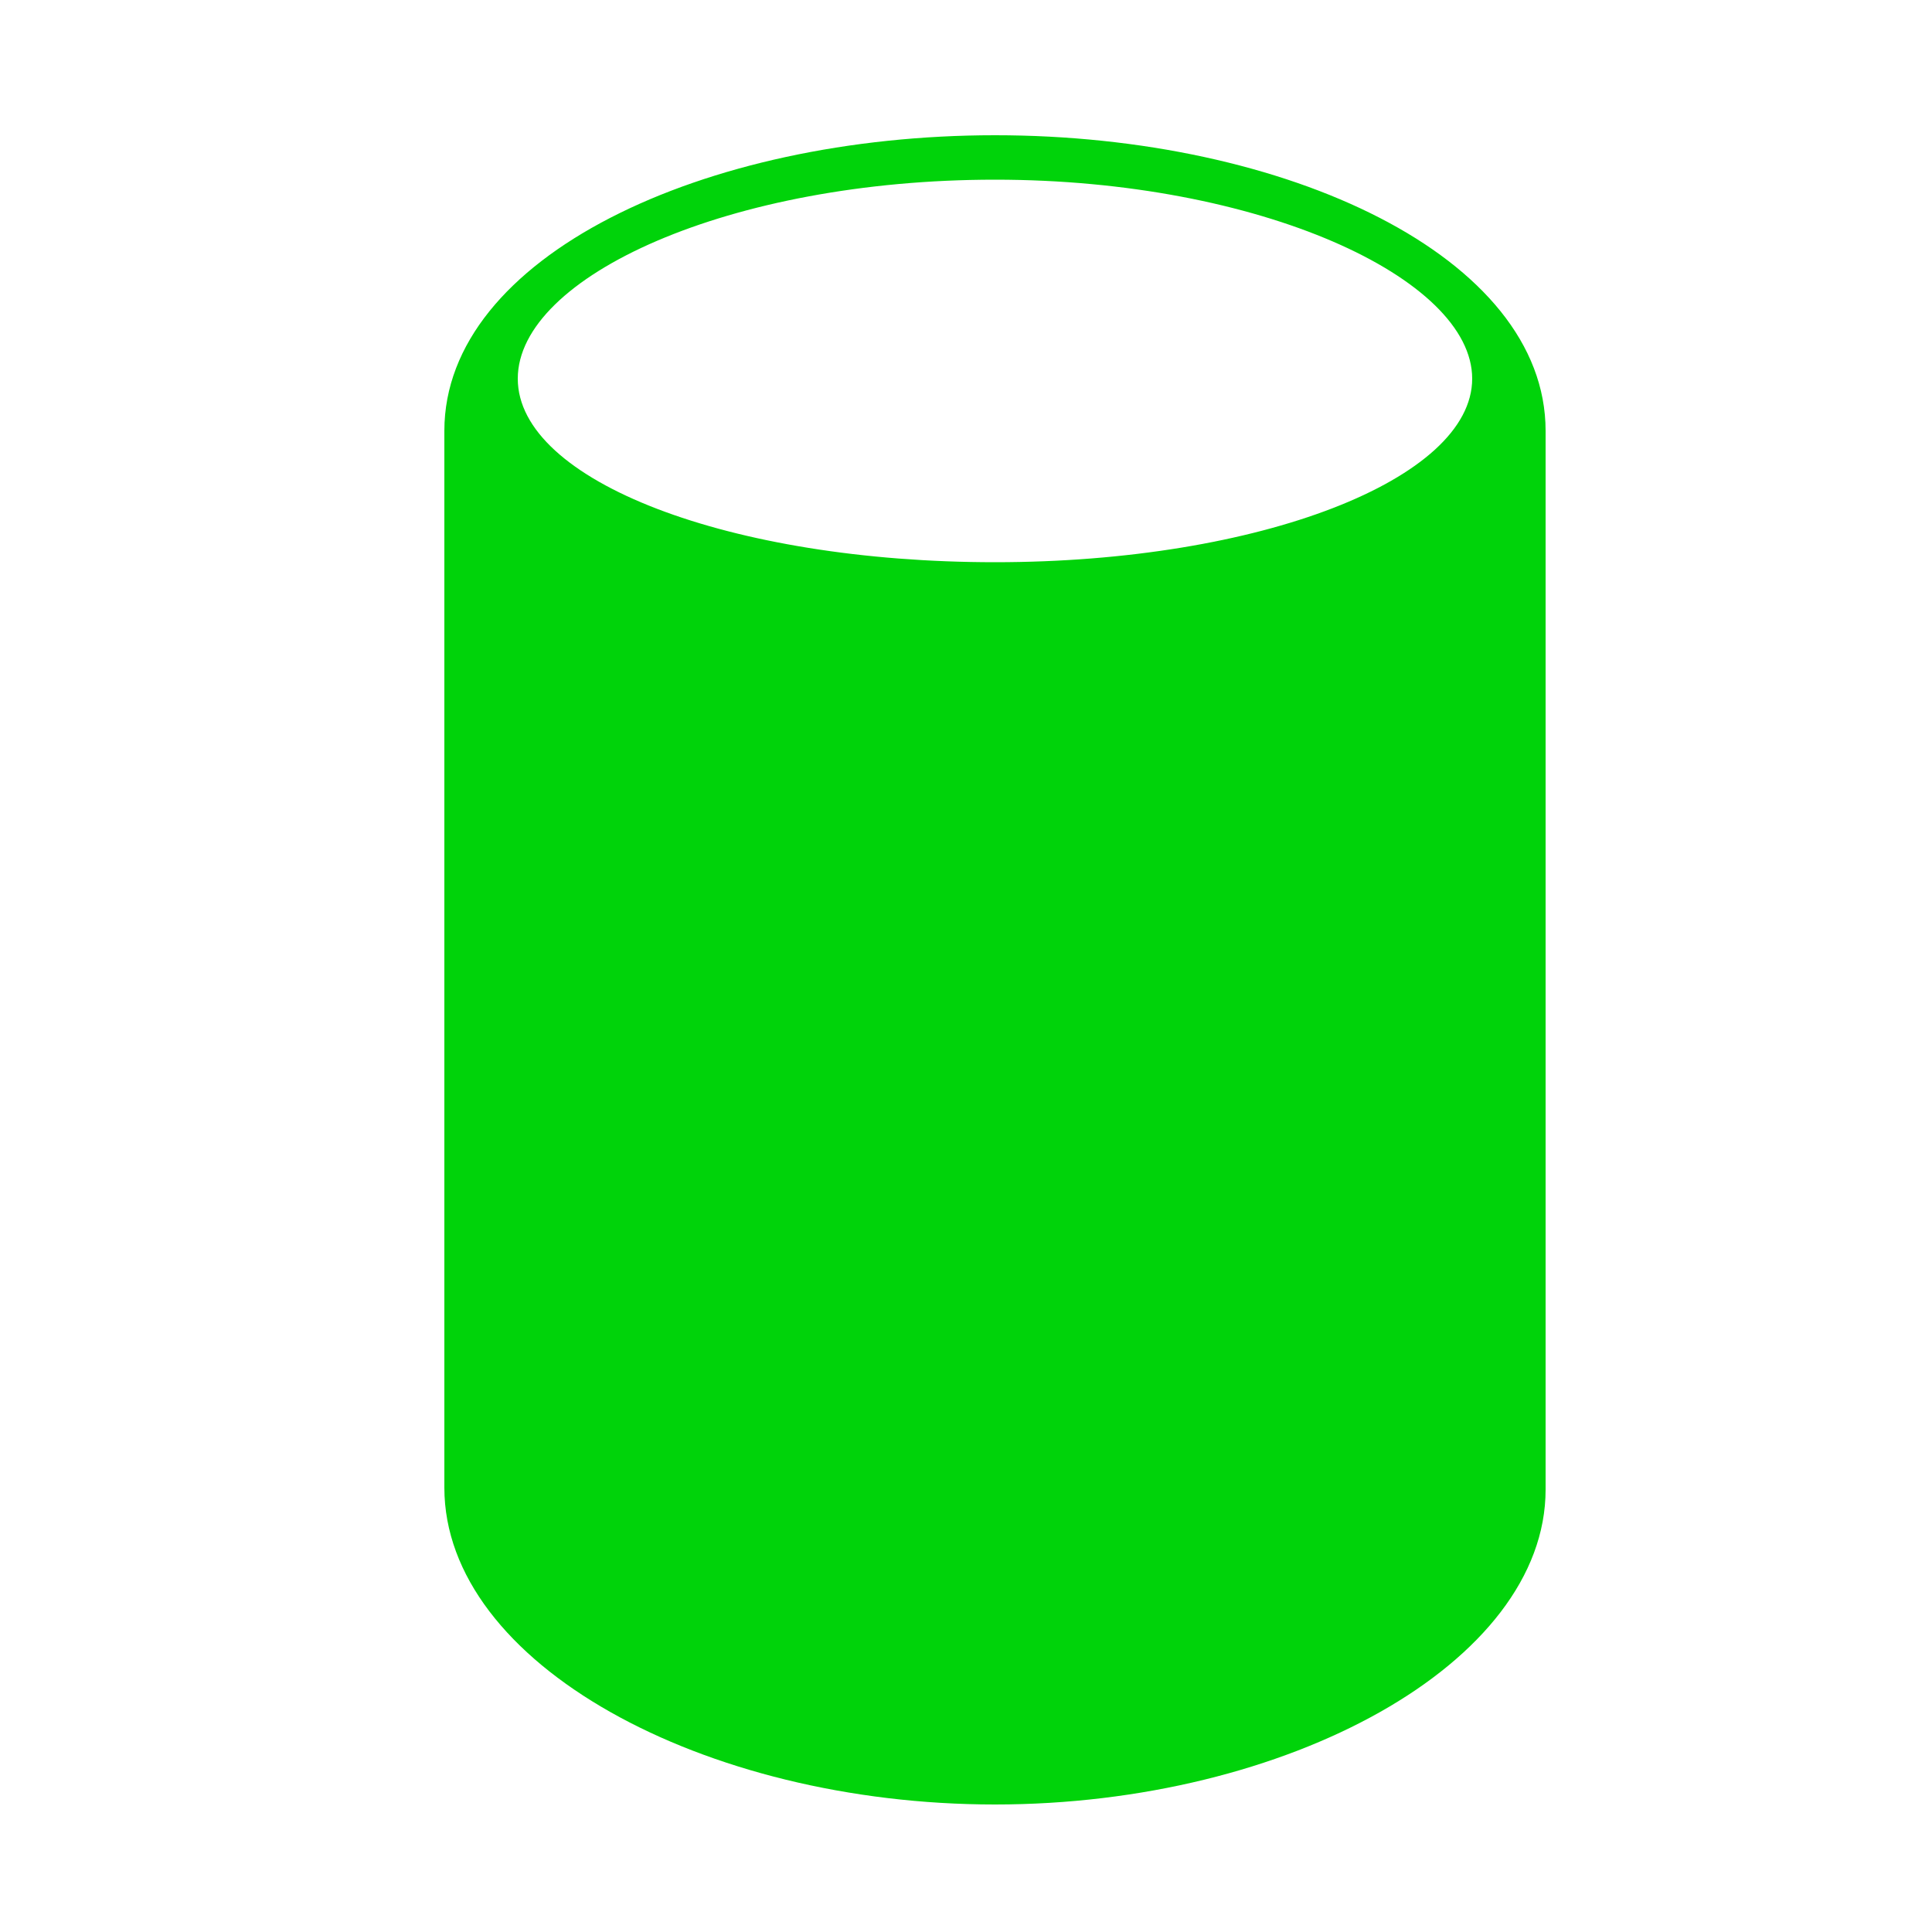
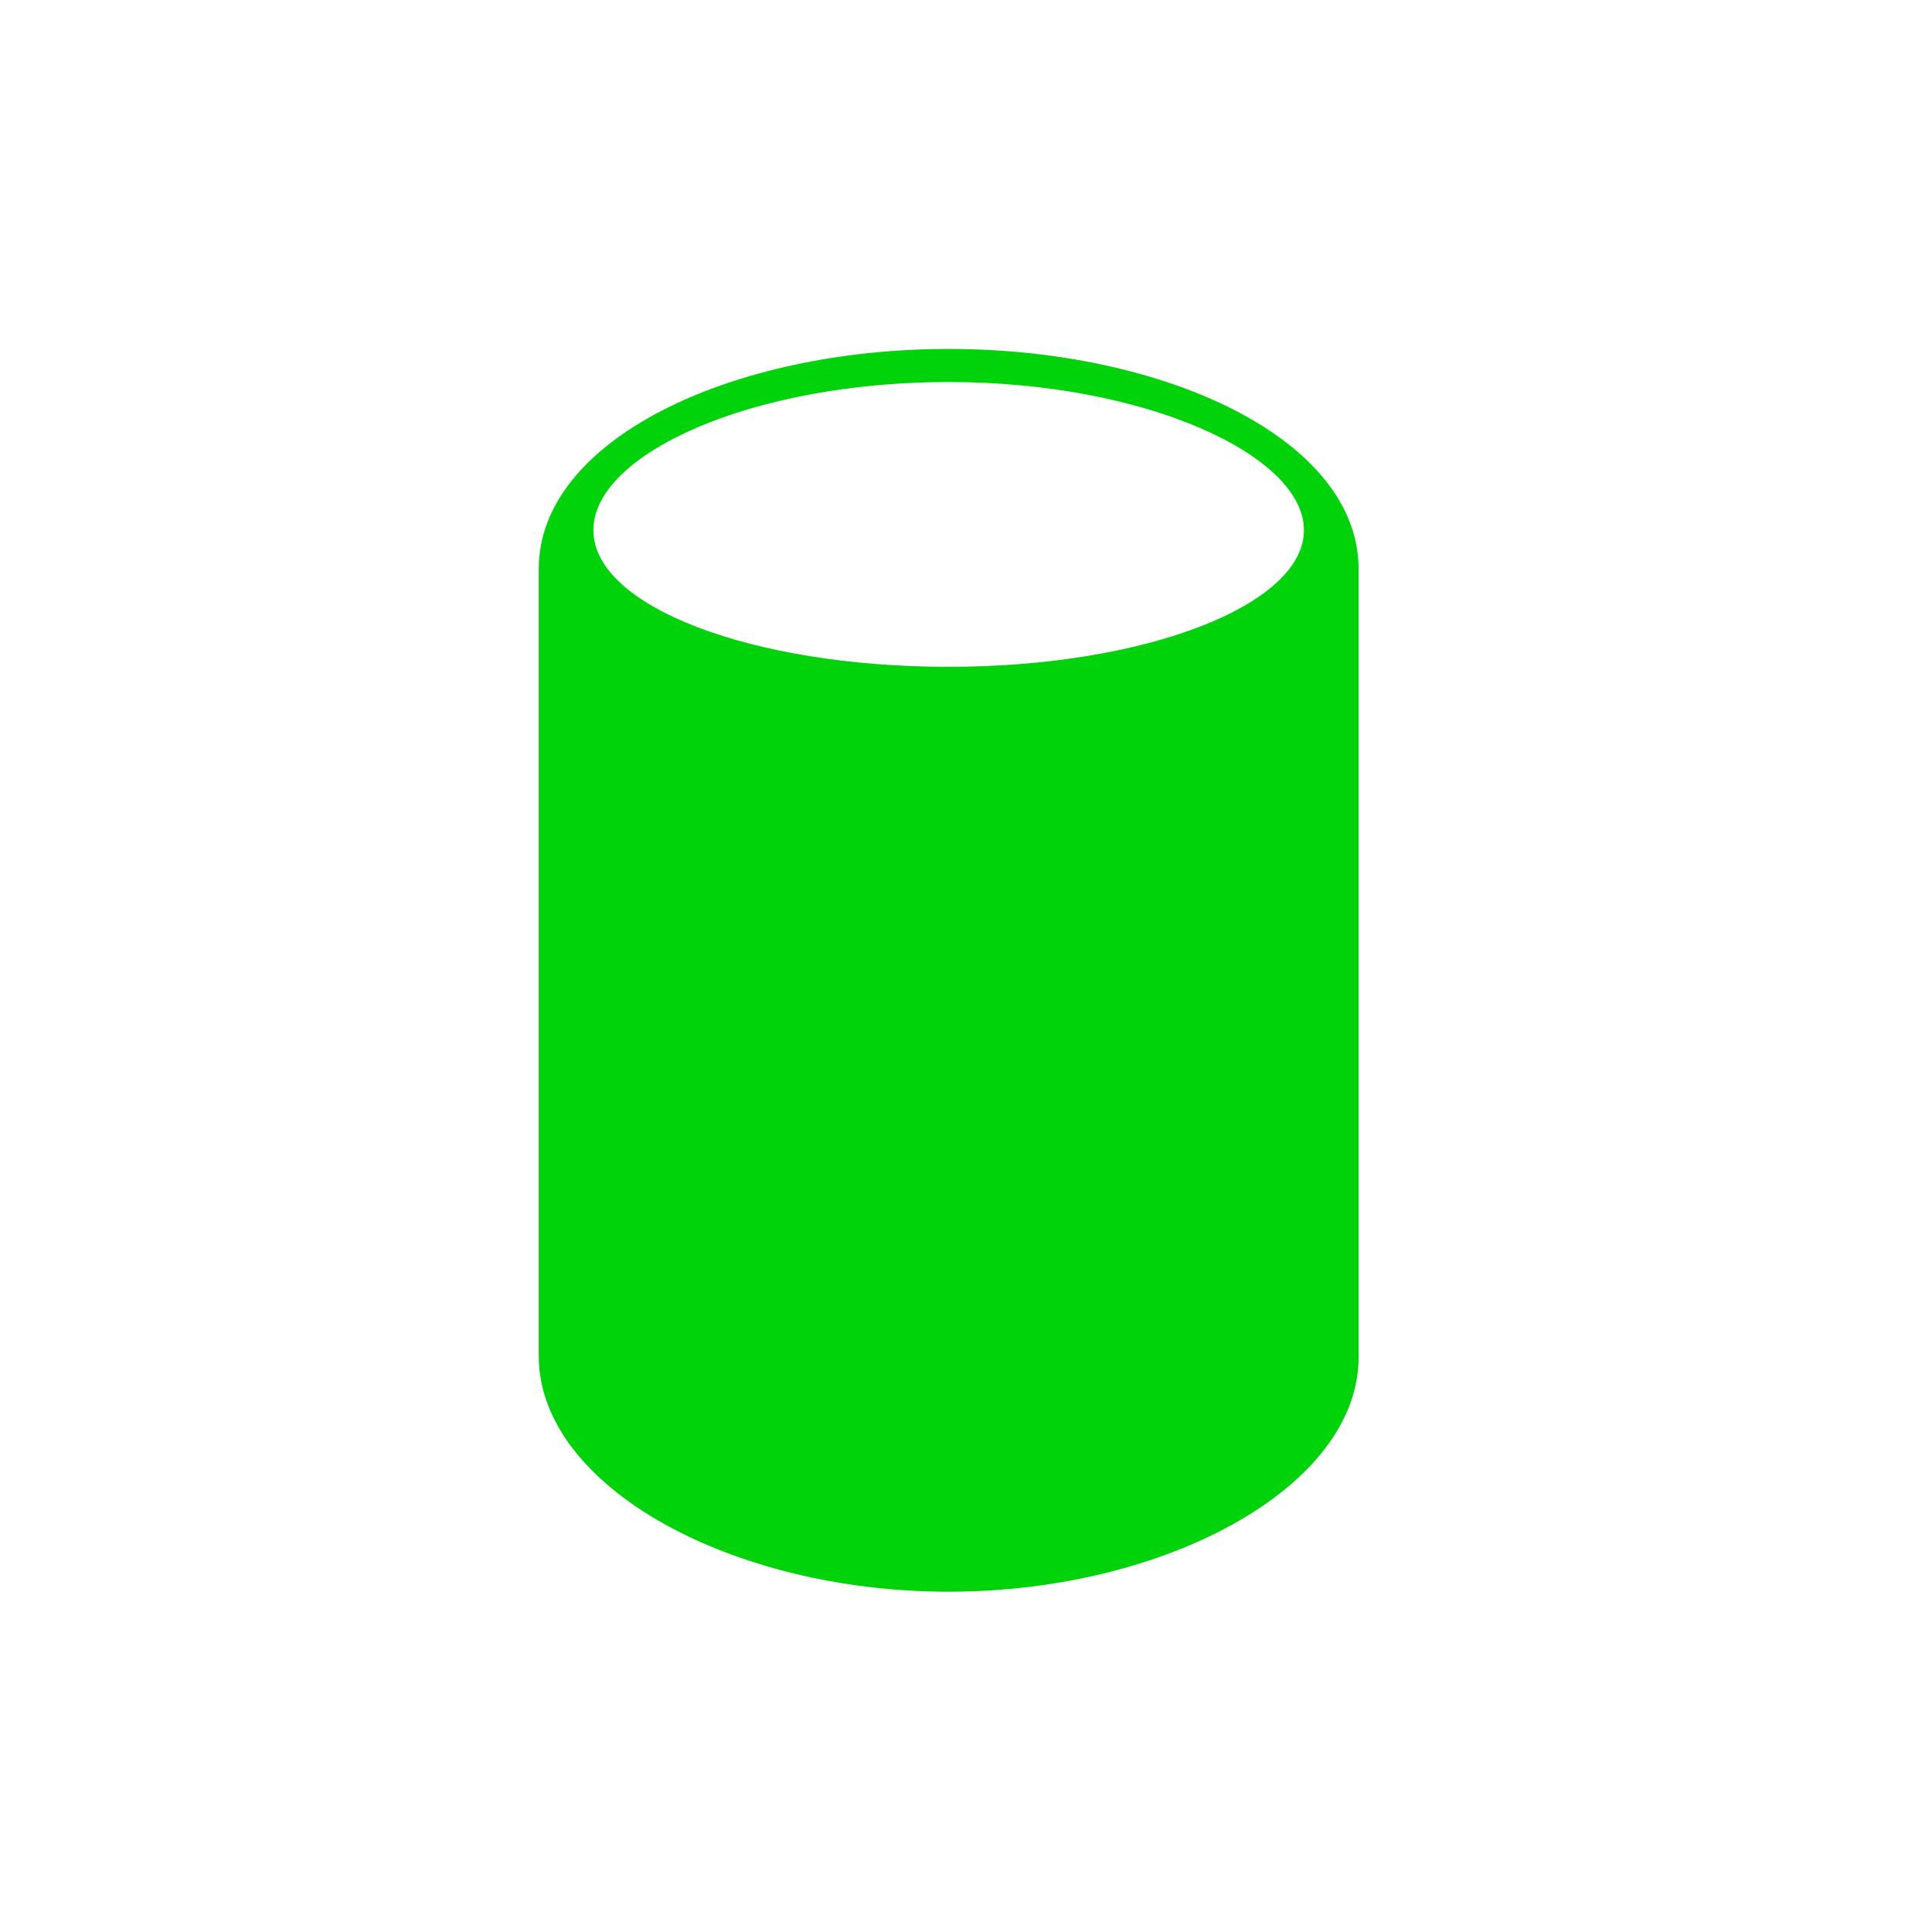
- <svg xmlns="http://www.w3.org/2000/svg" version="1.1" id="Your_Icon" x="0px" y="0px" viewBox="0 0 100 100" enable-background="new 0 0 100 100" xml:space="preserve">
-   <path fill="#00D30A" d="M51.5,7C36.4,7,23,13.3,23,22.3v54.7c0,9.1,13.4,16.4,28.5,16.4S80,86.1,80,77.1V22.3C80,13.3,66.6,7,51.5,7  z M51.5,29.1c-13.7,0-24.7-4.2-24.7-9.5S37.8,9.3,51.5,9.3s24.7,5.1,24.7,10.3S65.2,29.1,51.5,29.1z" />
+ <svg xmlns="http://www.w3.org/2000/svg" version="1.1" id="Your_Icon" x="0px" y="0px" width="500px" height="500px" viewBox="230 30 500 500" enable-background="new 230 30 500 500" xml:space="preserve">
+   <path fill="#00D30A" d="M475.514,120.306c-56.21,0-106.092,23.452-106.092,56.955v203.623c0,33.875,49.882,61.05,106.092,61.05  s106.092-27.175,106.092-60.677V177.261C581.607,143.758,531.725,120.306,475.514,120.306z M475.514,202.574  c-50.999,0-91.947-15.635-91.947-35.364s40.948-38.342,91.947-38.342s91.947,18.985,91.947,38.342S526.513,202.574,475.514,202.574z  " />
</svg>
